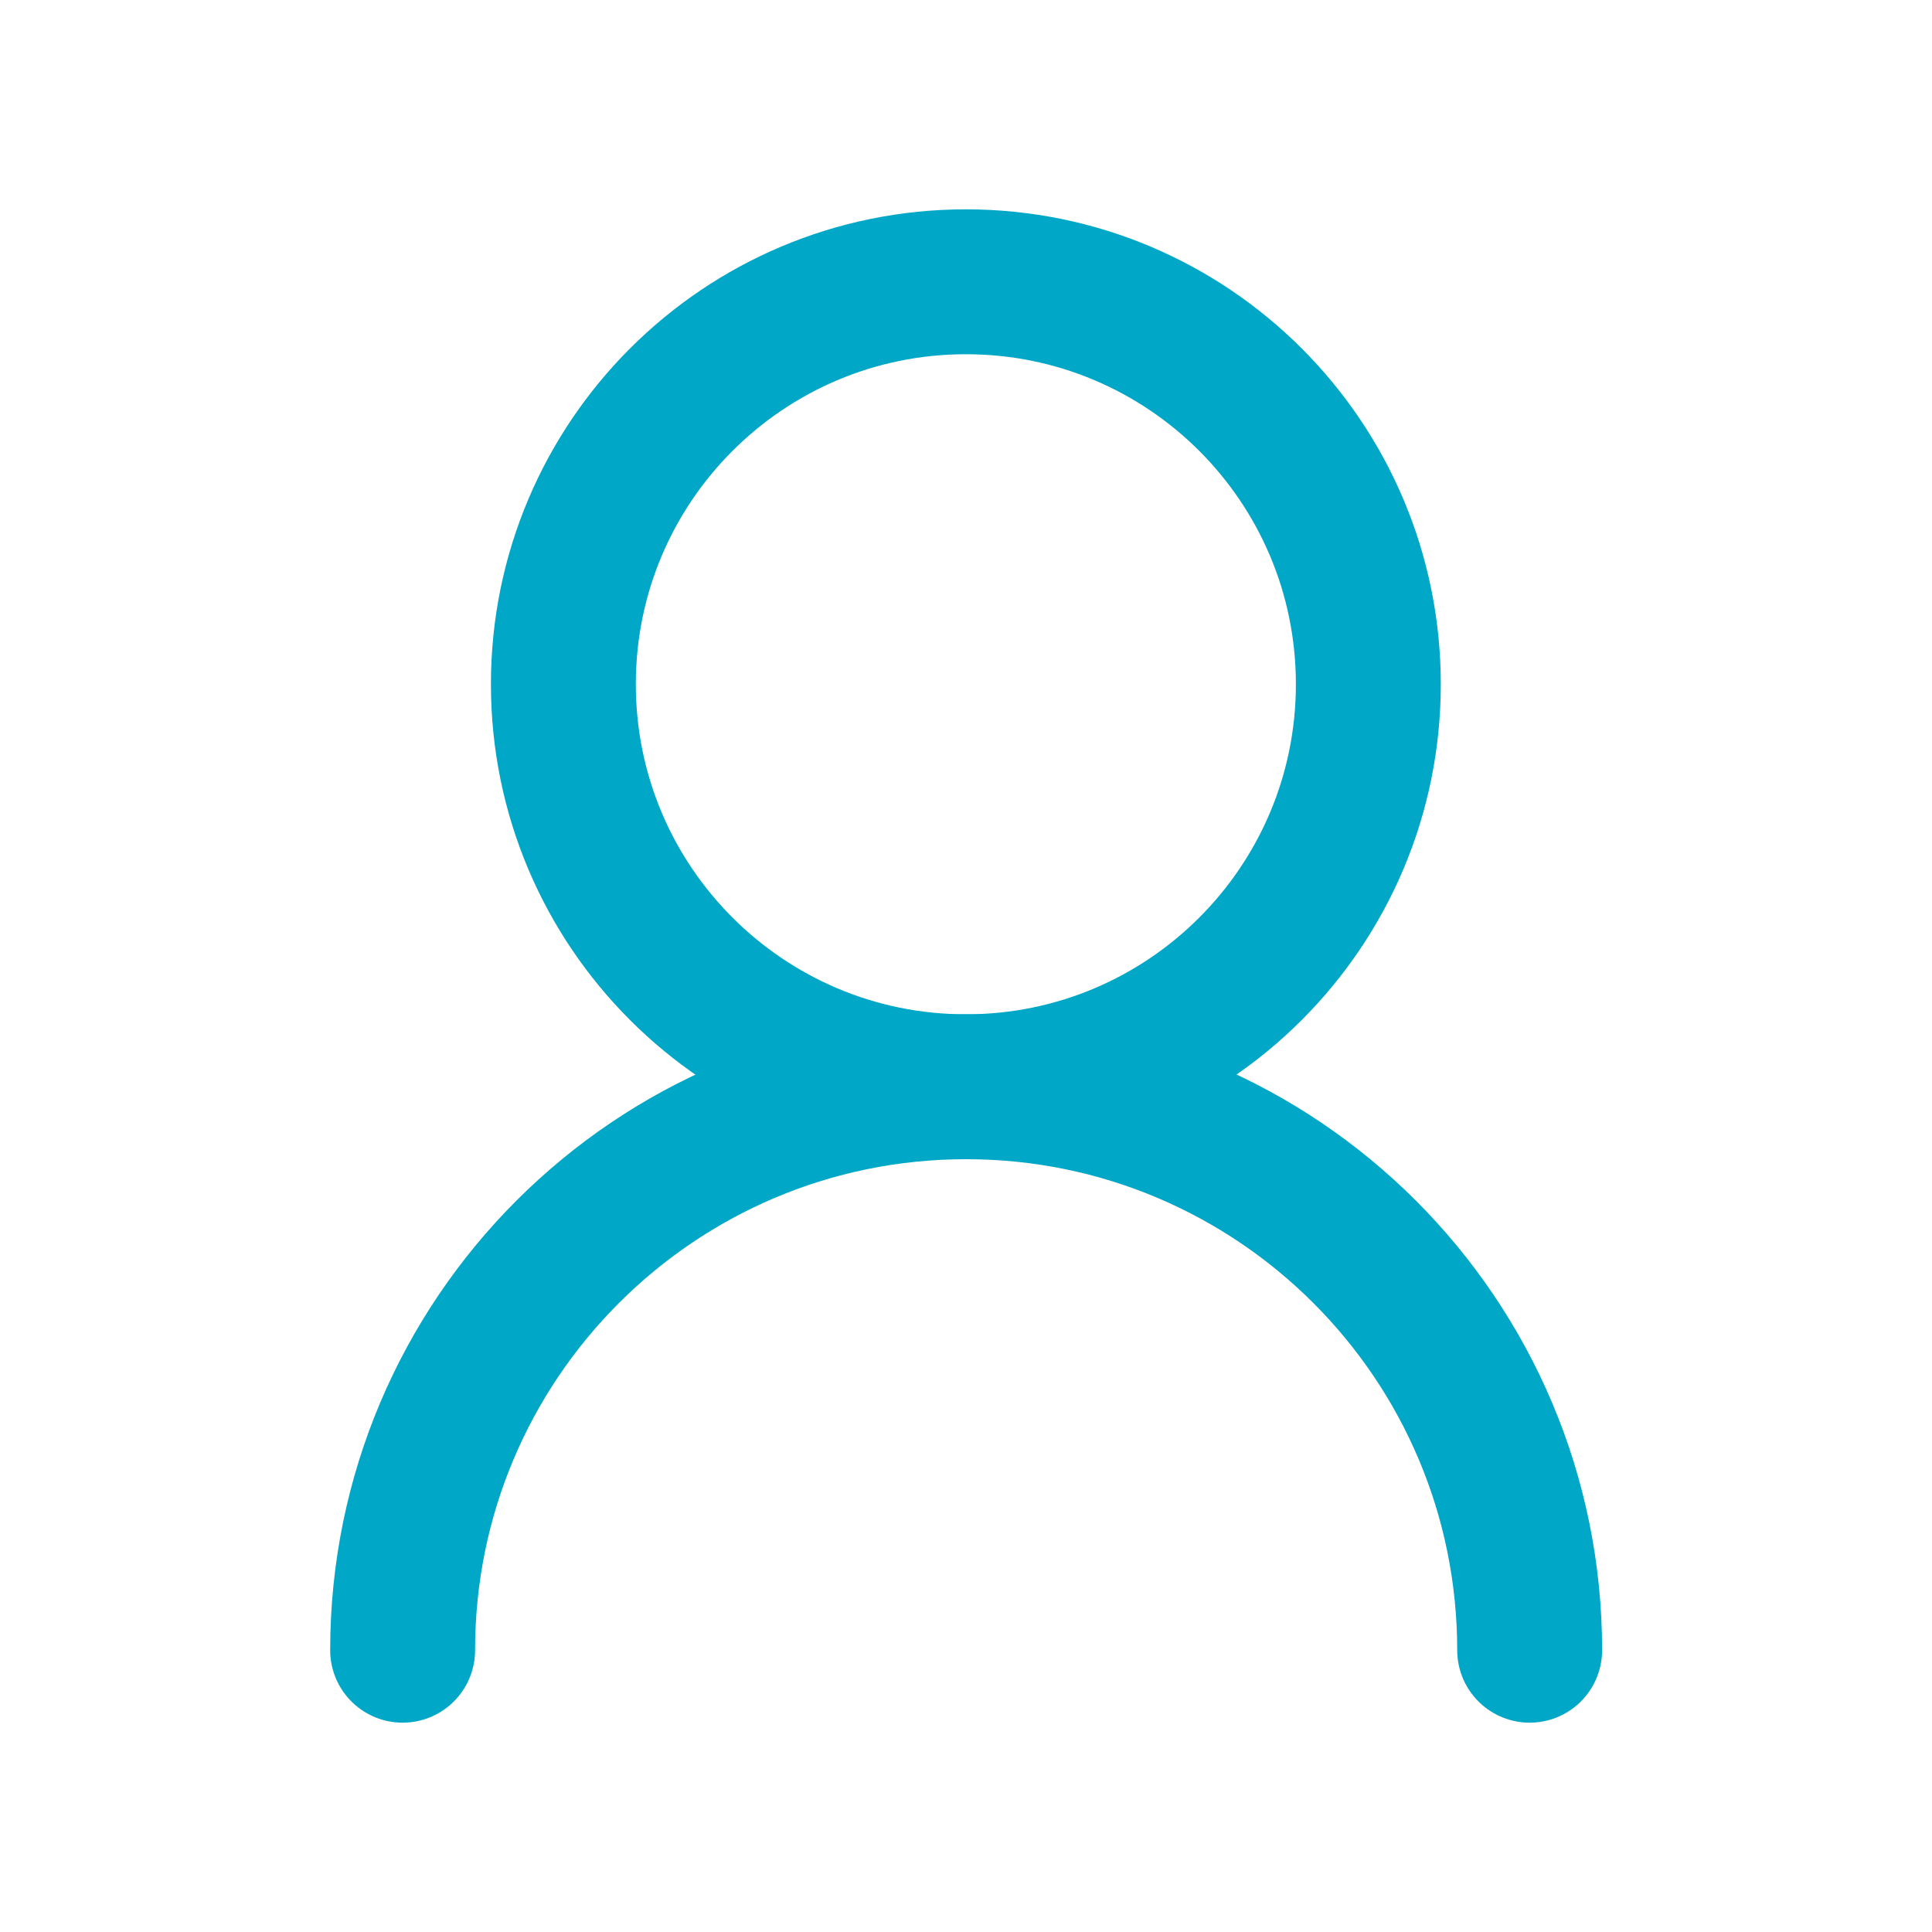
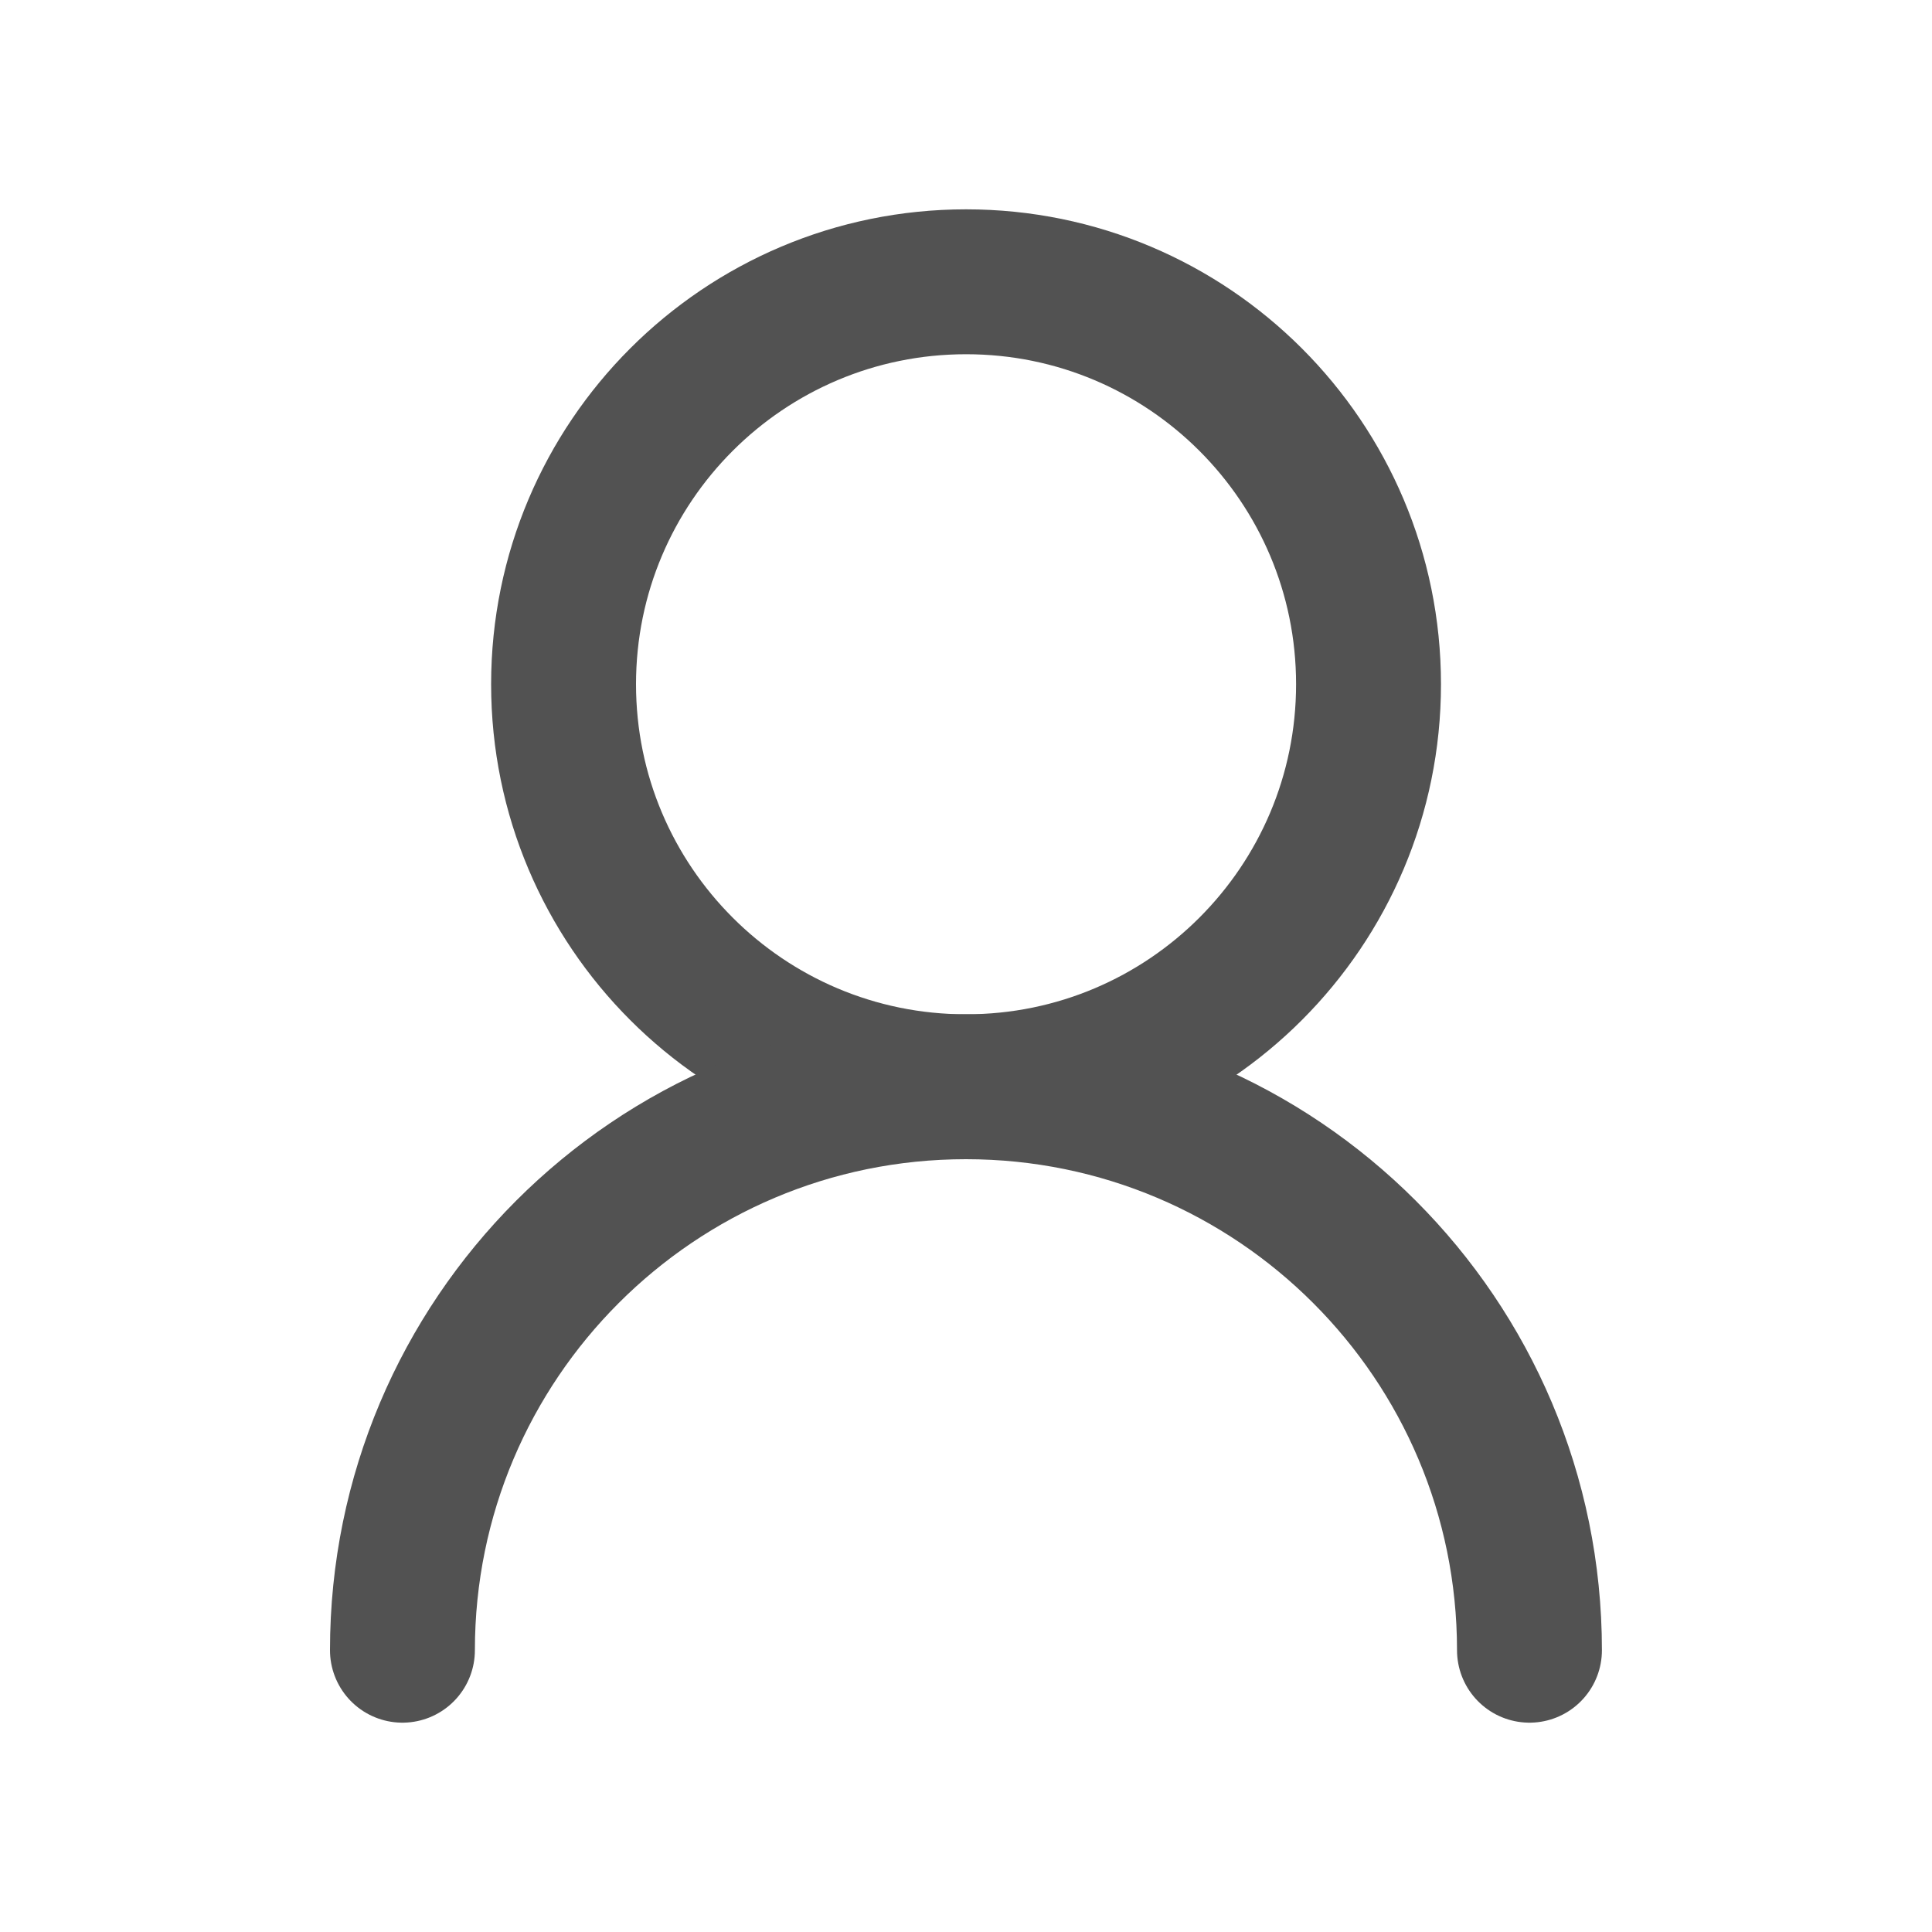
<svg xmlns="http://www.w3.org/2000/svg" width="20" height="20" viewBox="0 0 20 20" fill="none">
-   <path d="M14.165 7.083C14.165 4.782 12.3 2.917 9.999 2.917C7.698 2.917 5.832 4.782 5.832 7.083C5.832 9.384 7.698 11.25 9.999 11.25C12.3 11.25 14.165 9.384 14.165 7.083Z" stroke="#00A7C7" stroke-width="1.5" stroke-linecap="round" stroke-linejoin="round" />
-   <path d="M15.835 17.083C15.835 13.862 13.223 11.25 10.001 11.25C6.78 11.25 4.168 13.862 4.168 17.083" stroke="#00A7C7" stroke-width="1.5" stroke-linecap="round" stroke-linejoin="round" />
+   <path d="M14.167 7.083C14.167 4.782 12.302 2.917 10.001 2.917C7.699 2.917 5.834 4.782 5.834 7.083C5.834 9.384 7.699 11.25 10.001 11.25C12.302 11.25 14.167 9.384 14.167 7.083Z" stroke="#525252" stroke-width="1.5" stroke-linecap="round" stroke-linejoin="round" />
+   <path d="M15.833 17.083C15.833 13.862 13.221 11.25 9.999 11.25C6.778 11.25 4.166 13.862 4.166 17.083" stroke="#525252" stroke-width="1.5" stroke-linecap="round" stroke-linejoin="round" />
</svg>
